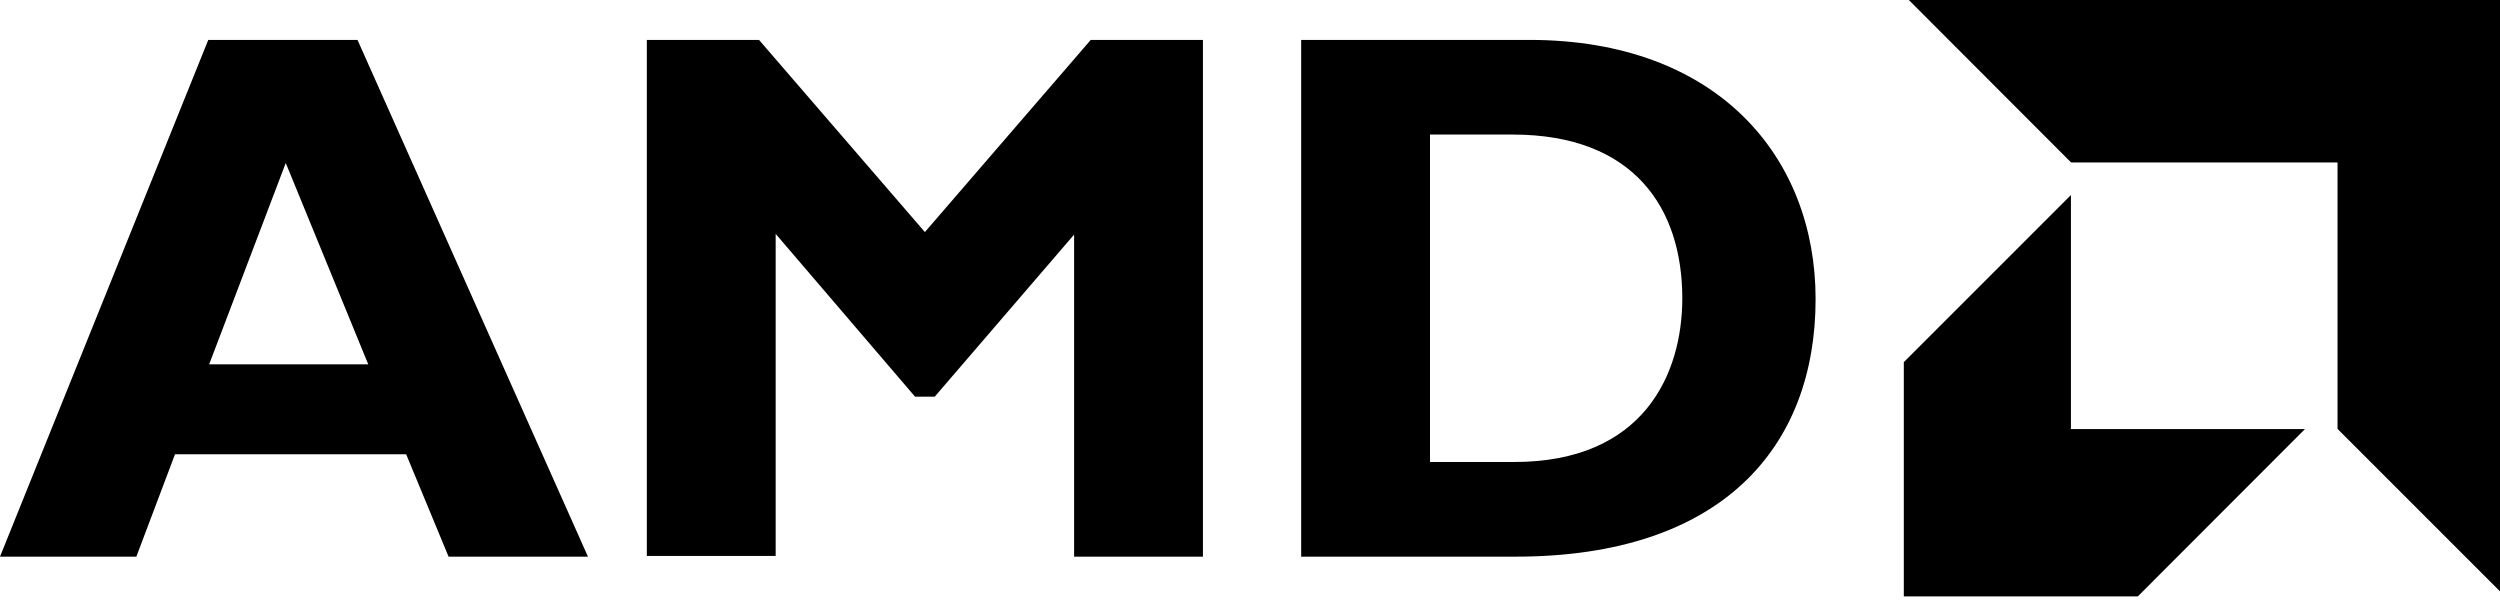
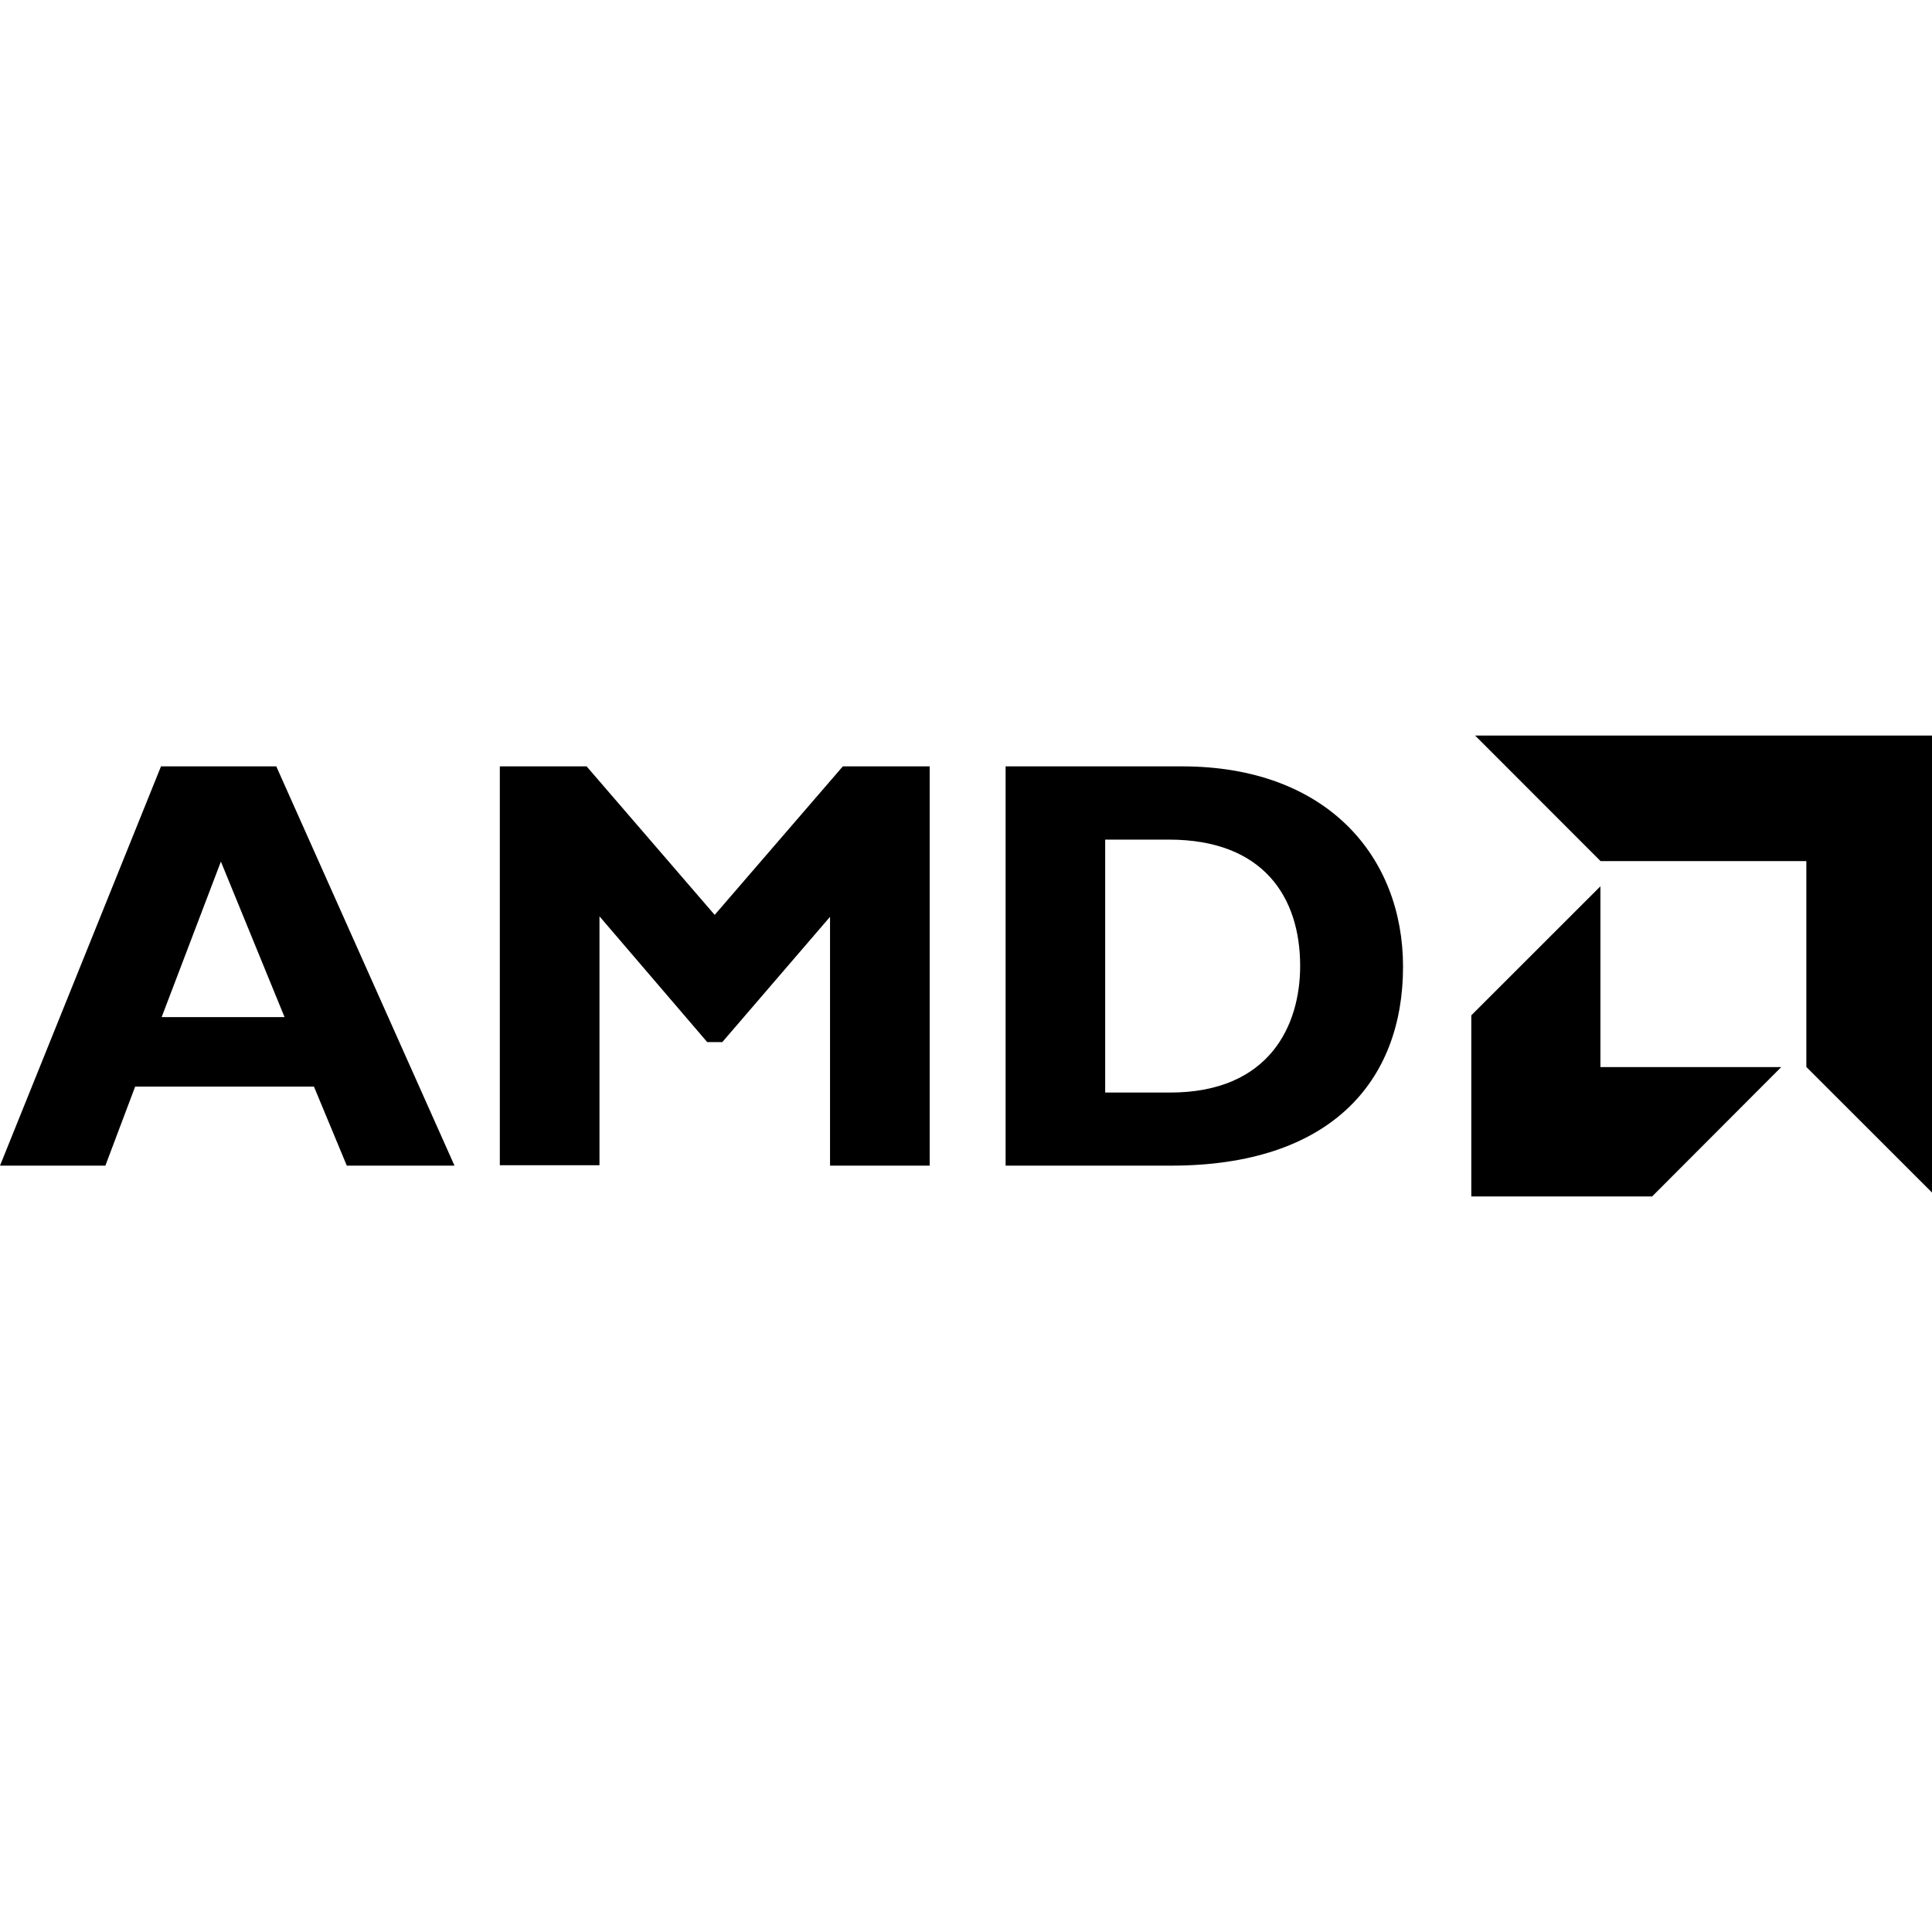
- <svg xmlns="http://www.w3.org/2000/svg" viewBox="0 0 512 123" width="512" height="123">
-   <path d="M120.415 114.002H91.868L83.184 93.04H35.839L27.923 114H0L42.654 8.172h30.562zM58.522 33.383L42.838 74.61h32.577zM223.386 8.172h22.976v105.83h-26.384v-65.96l-28.546 33.2h-4.03l-28.547-33.347v65.96H132.47V8.172h22.976l33.97 39.356zm89.816 0c38.624 0 58.632 24.039 58.632 53.061c0 30.415-19.239 52.769-61.453 52.769h-43.9V8.172zm-20.337 86.445h17.223c26.53 0 34.446-17.993 34.446-33.53c0-18.323-9.785-33.53-34.74-33.53h-16.93zm131.261-54.674v47.931h47.931l-34.226 34.263H389.9V74.169zM512 0v121.11l-33.273-33.273V33.273h-54.564L390.926 0z" />
+ <svg xmlns="http://www.w3.org/2000/svg" role="img" viewBox="0 0 24 24">
+   <path d="M18.324 9.137l1.559 1.56h2.556v2.557L24 14.814V9.137zM2 9.52l-2 4.96h1.309l.37-.982H3.9l.408.982h1.338L3.432 9.52zm4.209 0v4.955h1.238v-3.092l1.338 1.562h.188l1.338-1.556v3.091h1.238V9.52H10.47l-1.592 1.845L7.287 9.52zm6.283 0v4.96h2.057c1.979 0 2.88-1.046 2.88-2.472 0-1.36-.937-2.488-2.747-2.488zm1.237.91h.792c1.17 0 1.63.711 1.63 1.57 0 .728-.372 1.572-1.616 1.572h-.806zm-10.985.273l.791 1.932H2.008zm17.137.307l-1.604 1.603v2.25h2.246l1.604-1.607h-2.246z" />
</svg>
